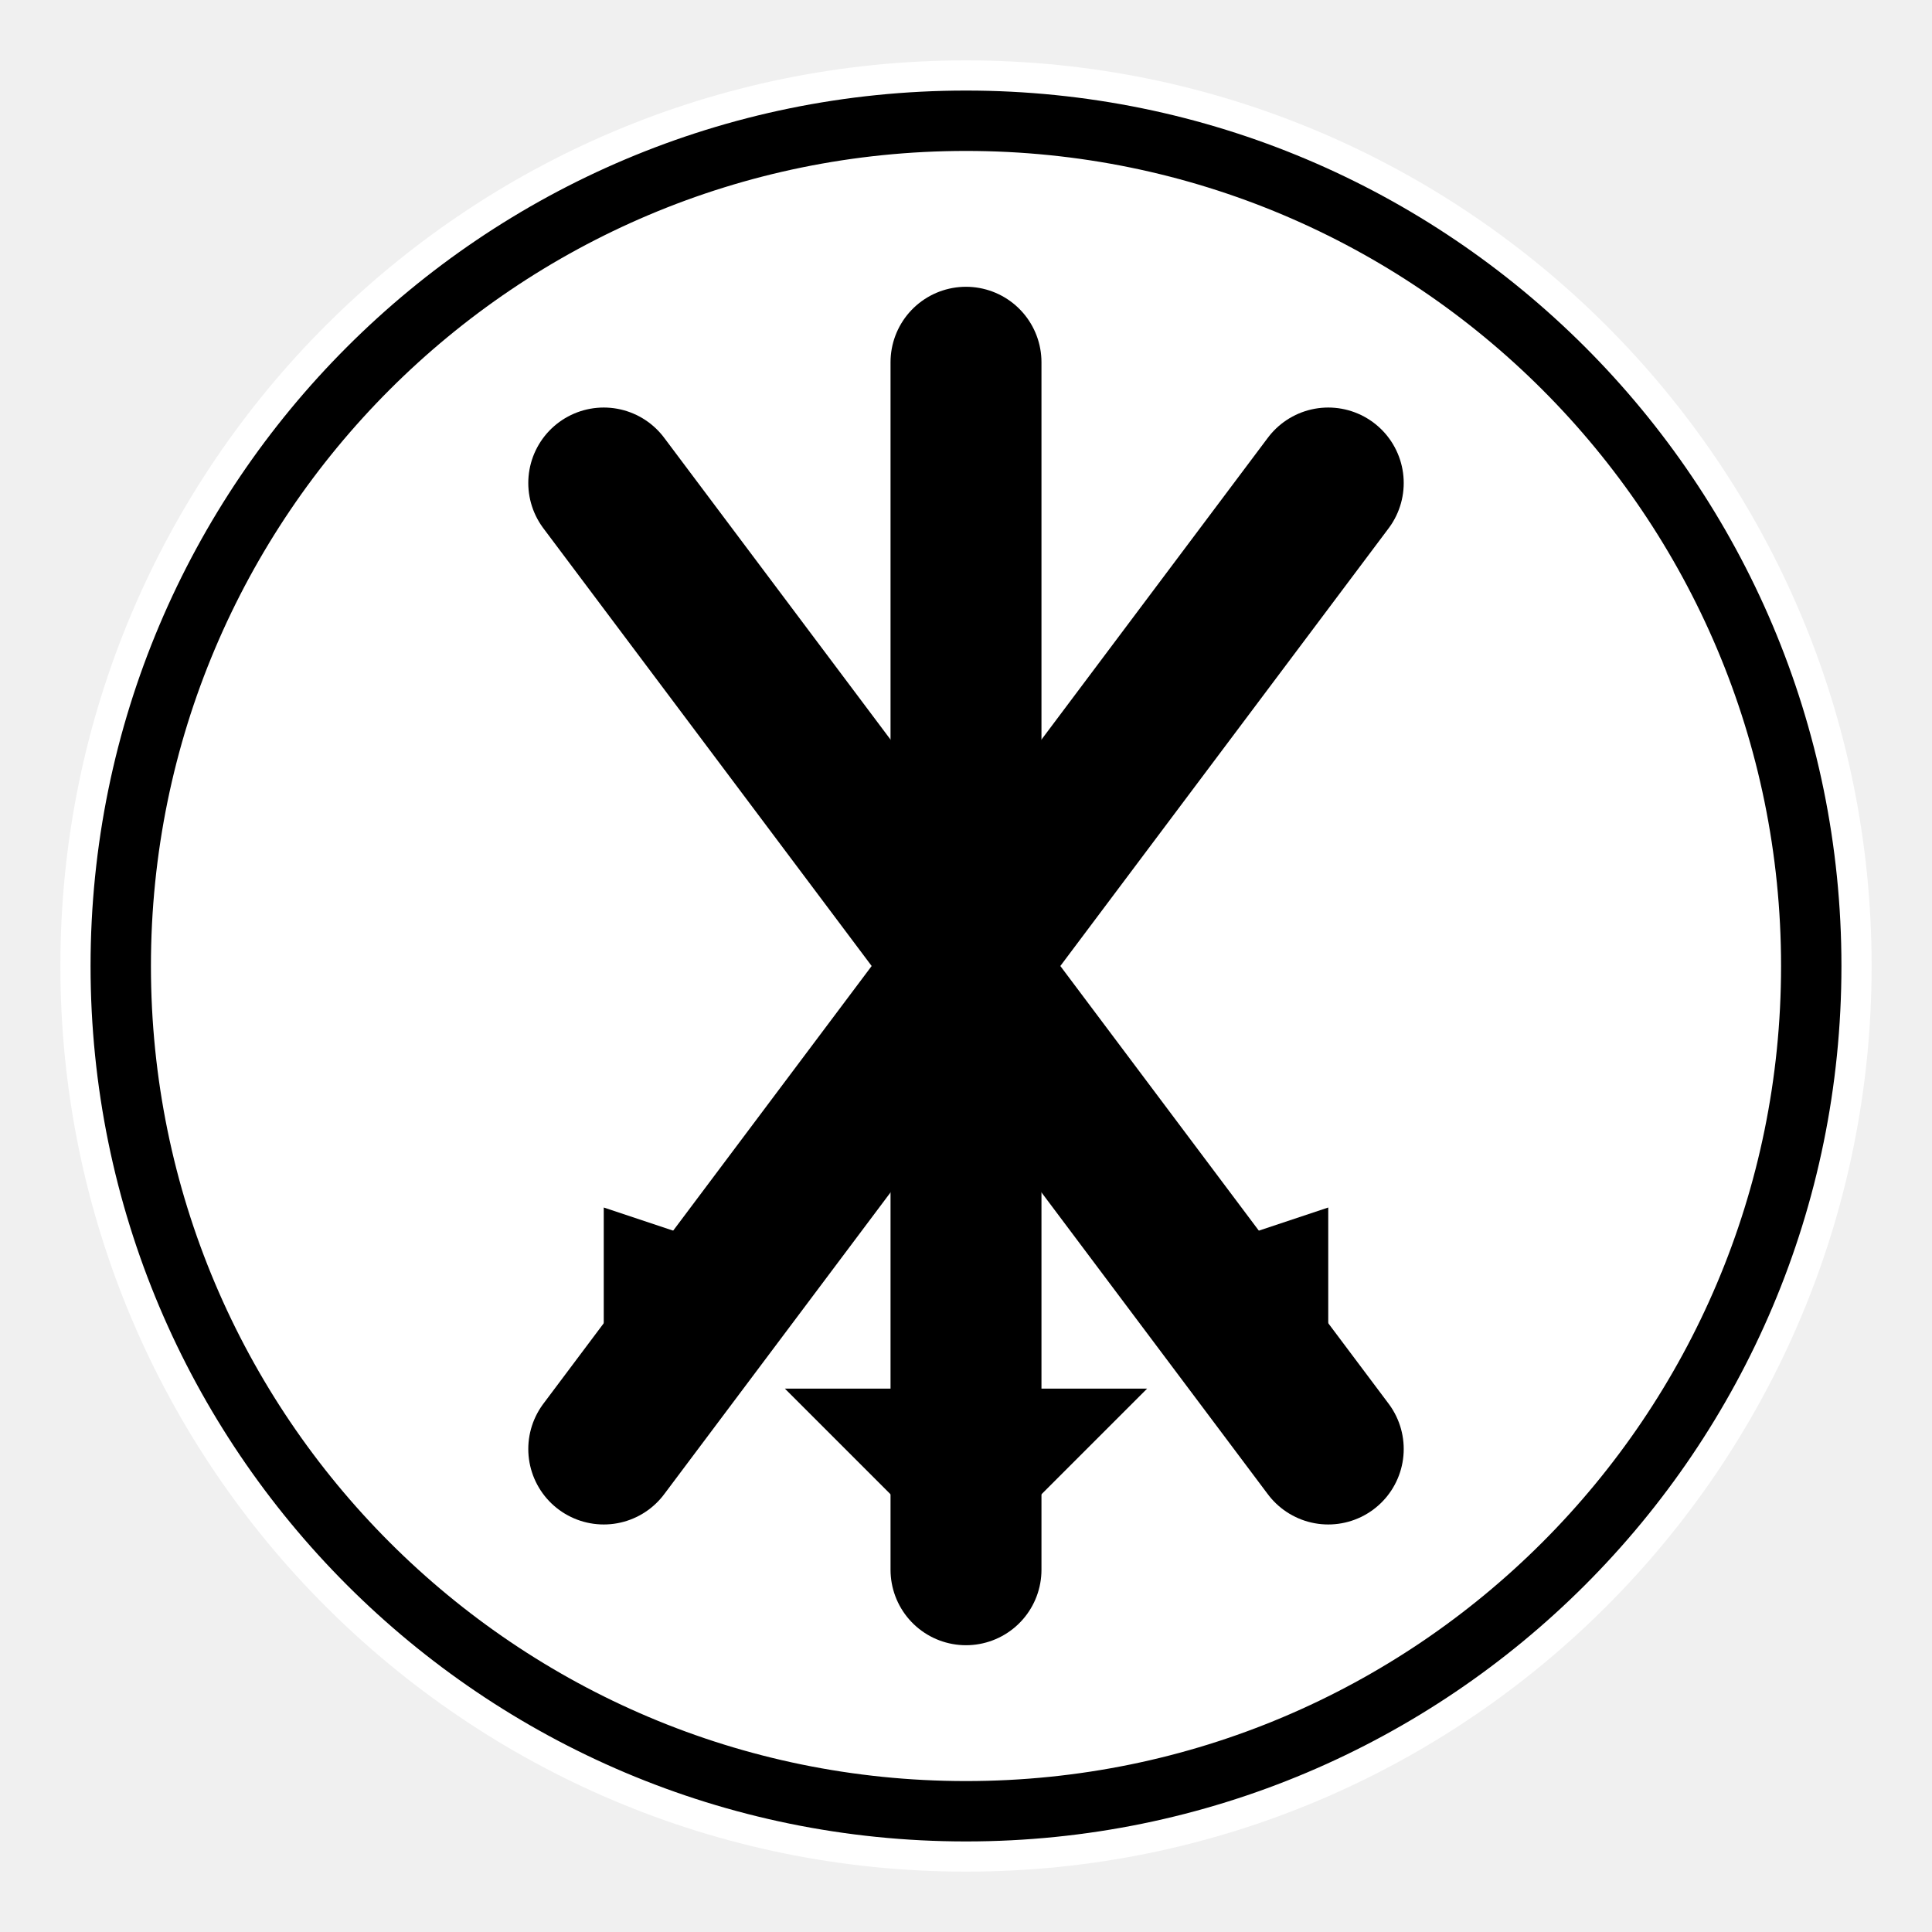
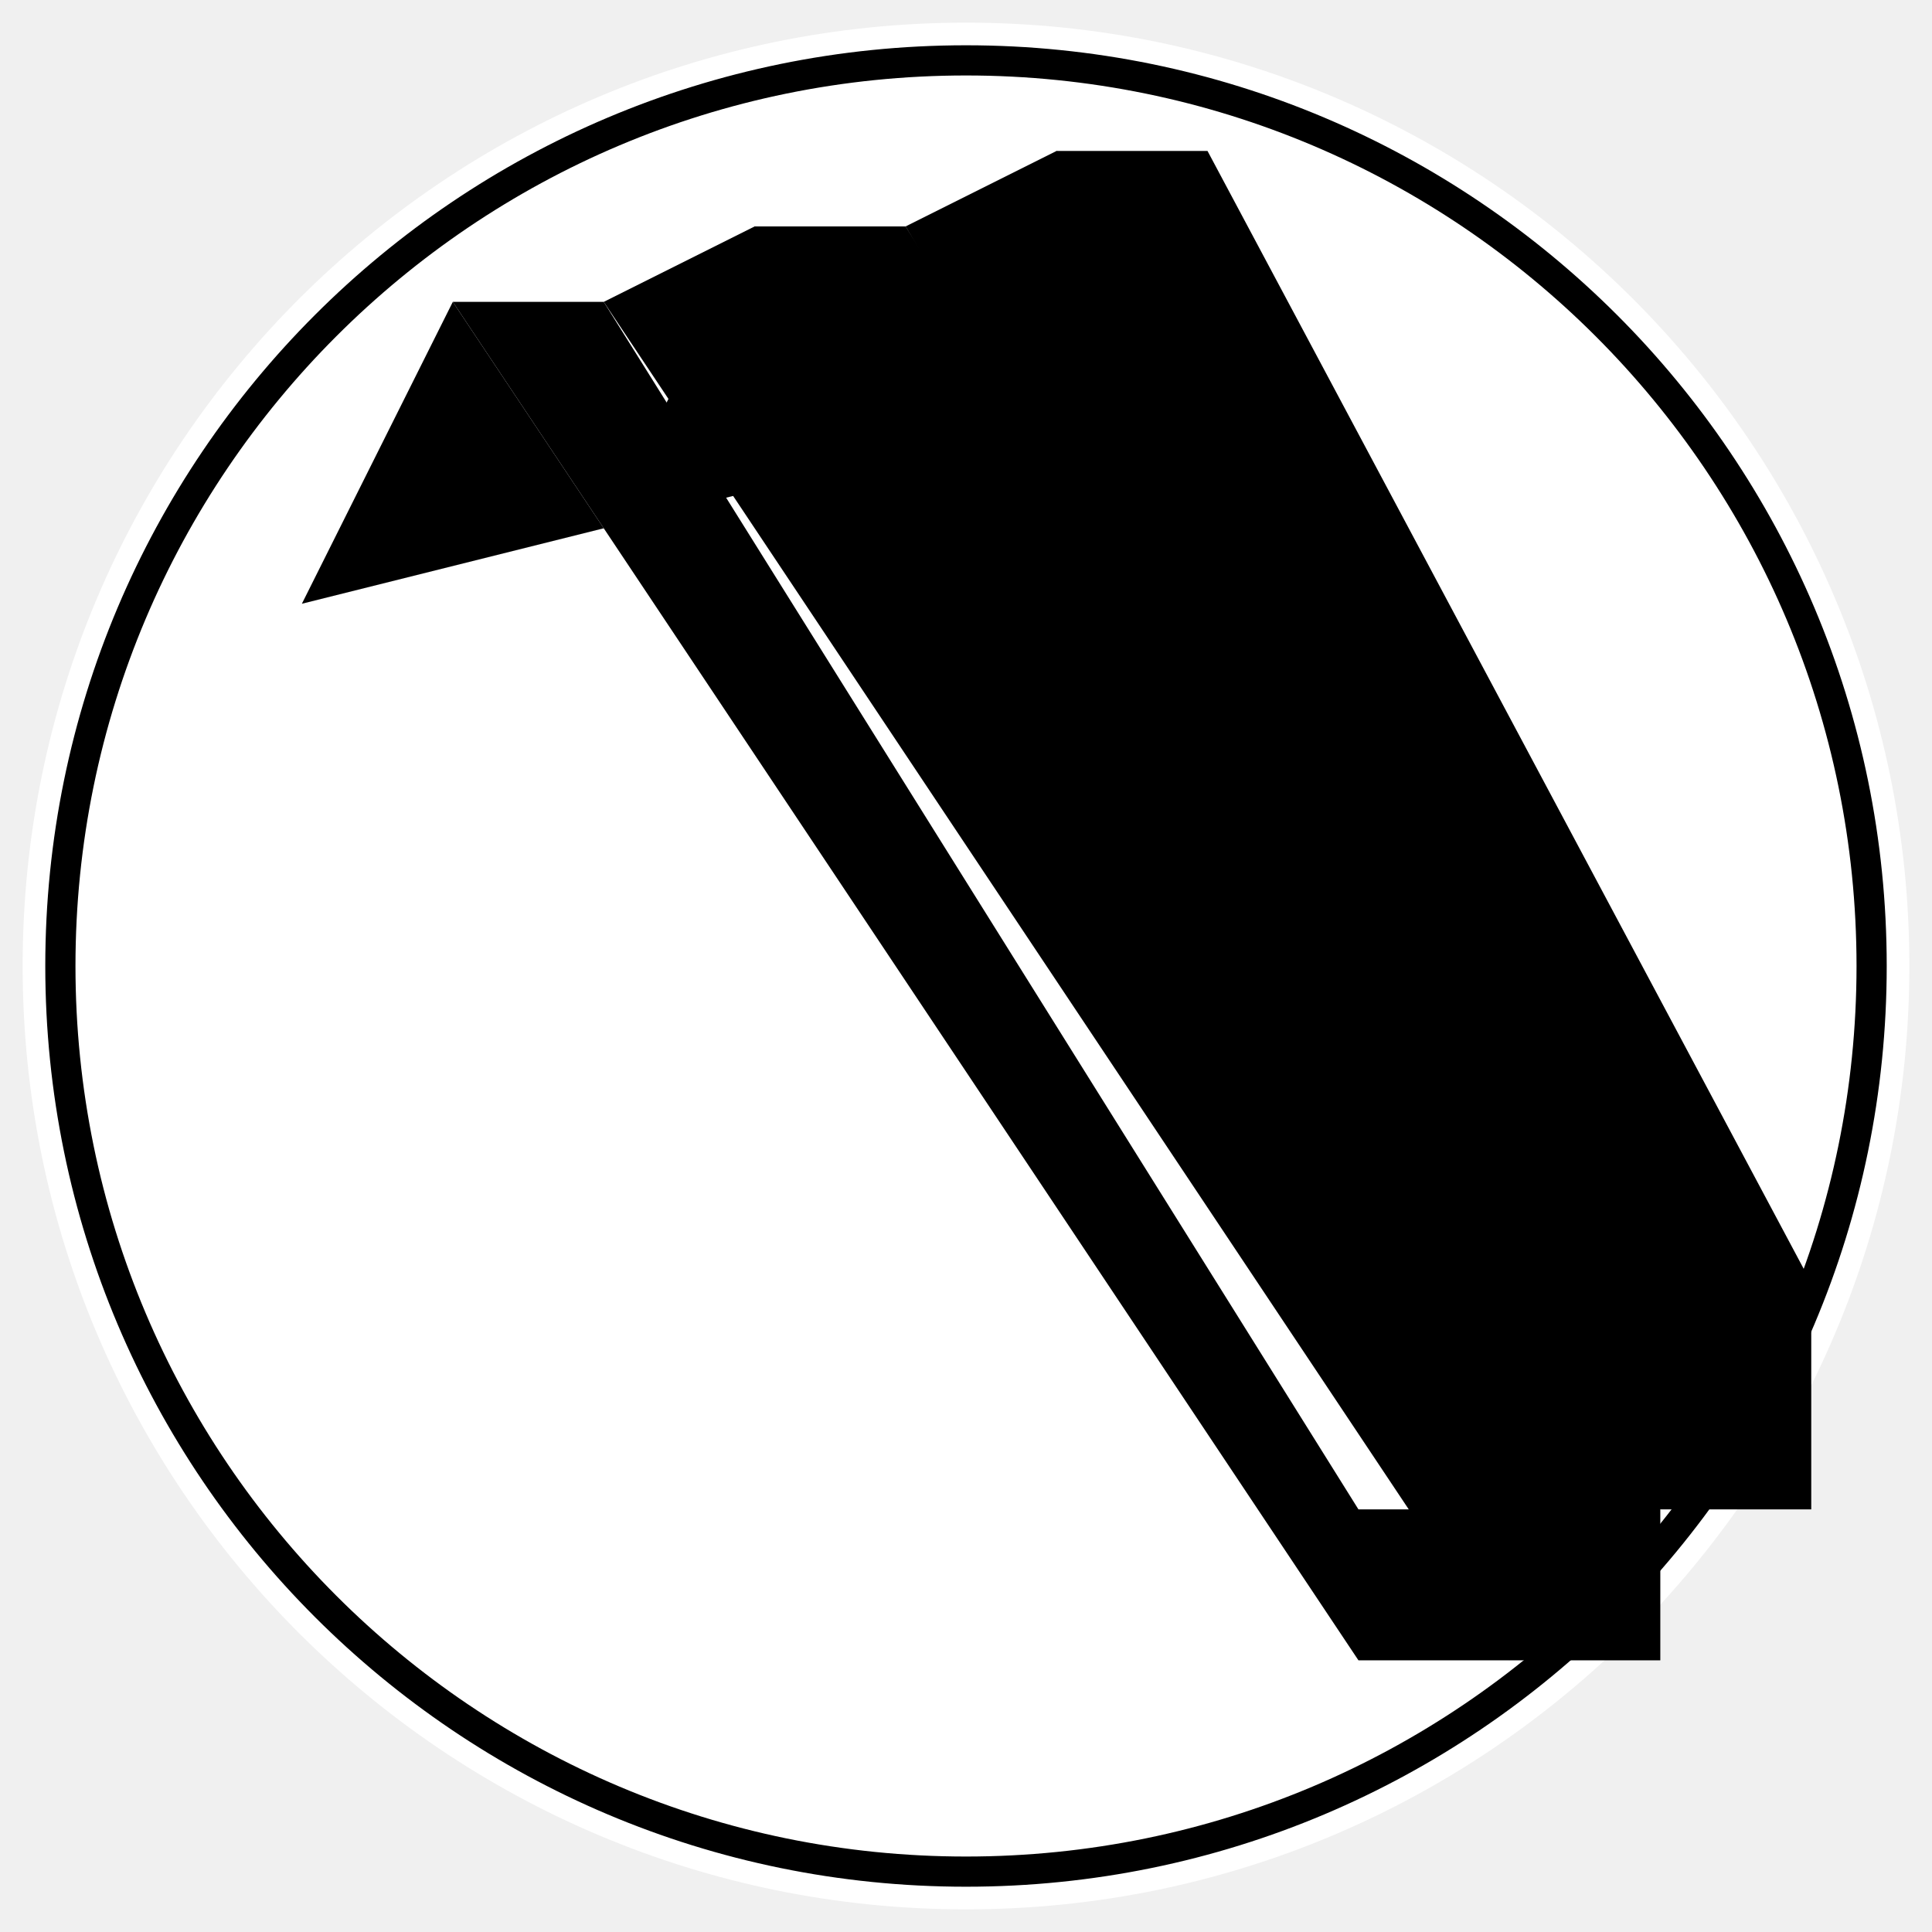
- <svg xmlns="http://www.w3.org/2000/svg" viewBox="0 0 64 64">
-   <circle cx="32" cy="32" r="30" fill="#ffffff" />
-   <circle cx="32" cy="32" r="28" fill="none" stroke="#000000" stroke-width="2" />
-   <g stroke="#000000" stroke-width="5" stroke-linecap="round" fill="none">
-     <line x1="20" y1="16" x2="44" y2="48" />
-     <line x1="32" y1="12" x2="32" y2="52" />
-     <line x1="44" y1="16" x2="20" y2="48" />
-   </g>
+ <svg xmlns="http://www.w3.org/2000/svg" viewBox="0 0 512 512">
+   <circle cx="256" cy="256" r="250" fill="#ffffff" />
+   <circle cx="256" cy="256" r="240" fill="none" stroke="#000000" stroke-width="8" />
  <g fill="#000000">
-     <polygon points="44,48 38,42 44,40" />
-     <polygon points="32,52 26,46 38,46" />
-     <polygon points="20,48 20,40 26,42" />
+     <polygon points="120,80 160,80 360,400 400,400 400,440 360,440 120,80" />
+     <polygon points="80,160 120,80 160,140" />
+     <polygon points="200,60 240,60 440,380 440,440 400,440 160,80 200,60" />
+     <polygon points="160,140 200,60 240,120" />
+     <polygon points="280,40 320,40 480,340 480,400 440,400 240,60 280,40" />
+     <polygon points="240,120 280,40 320,100" />
  </g>
</svg>
